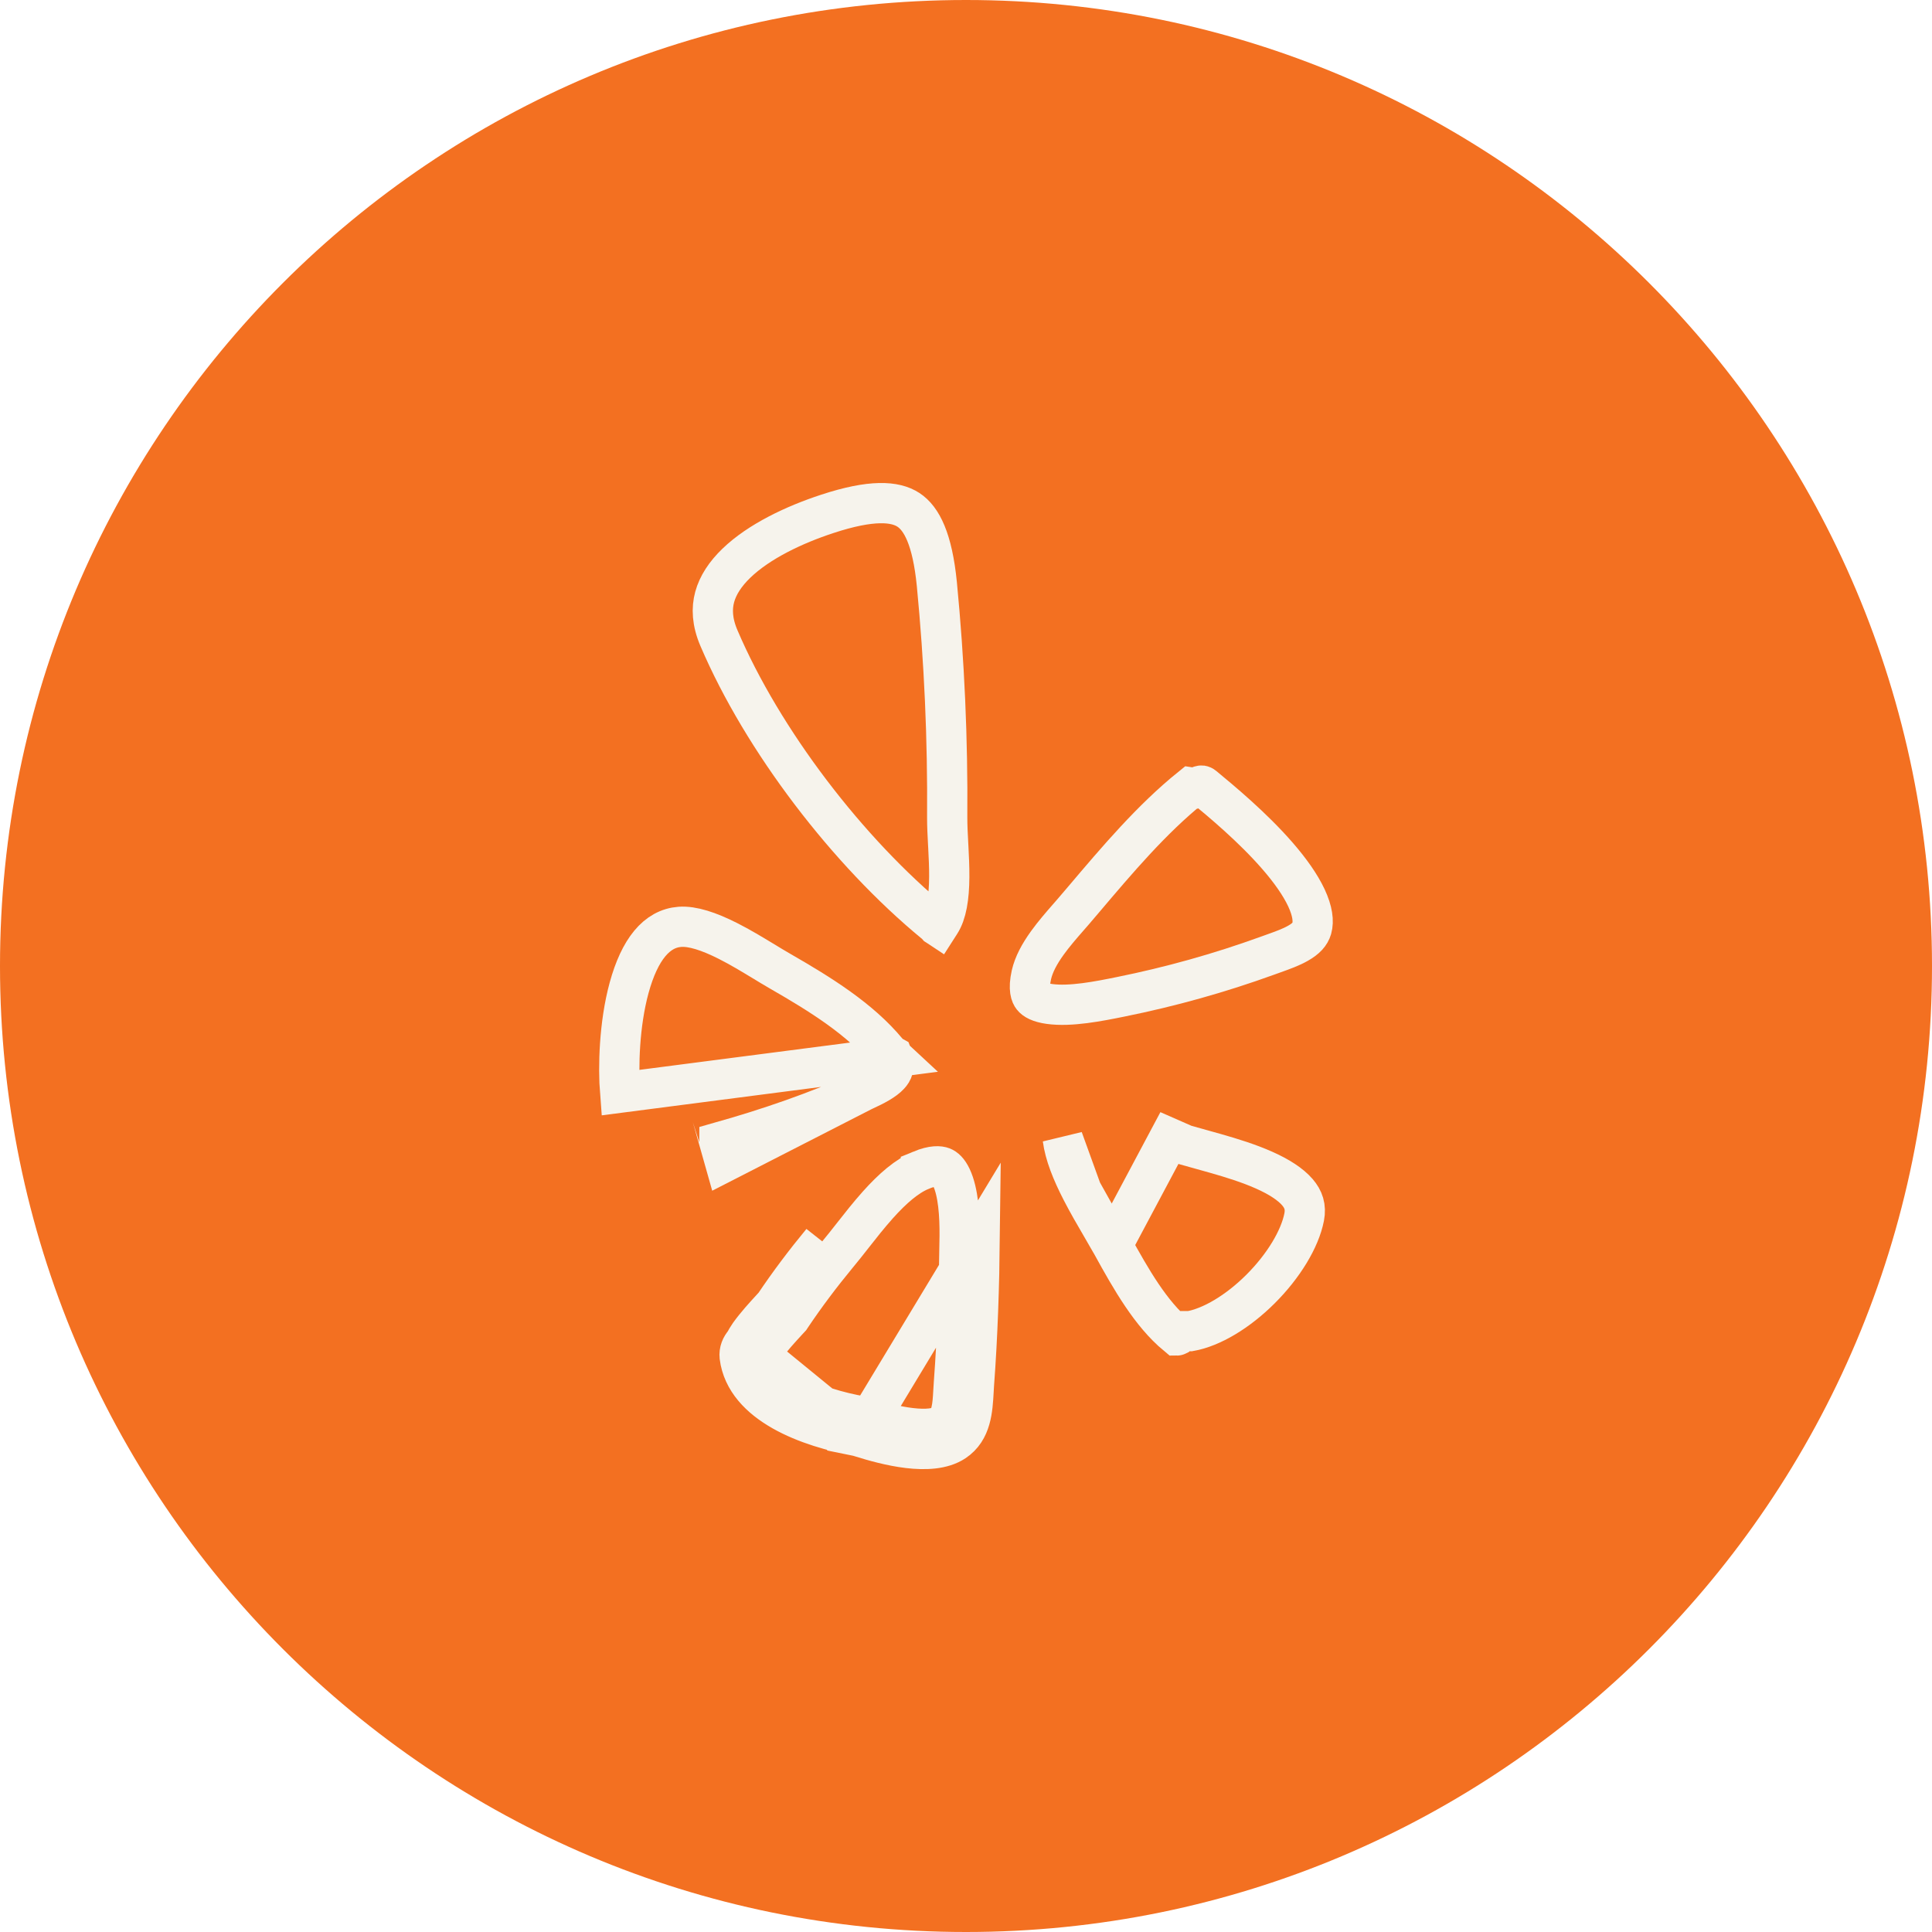
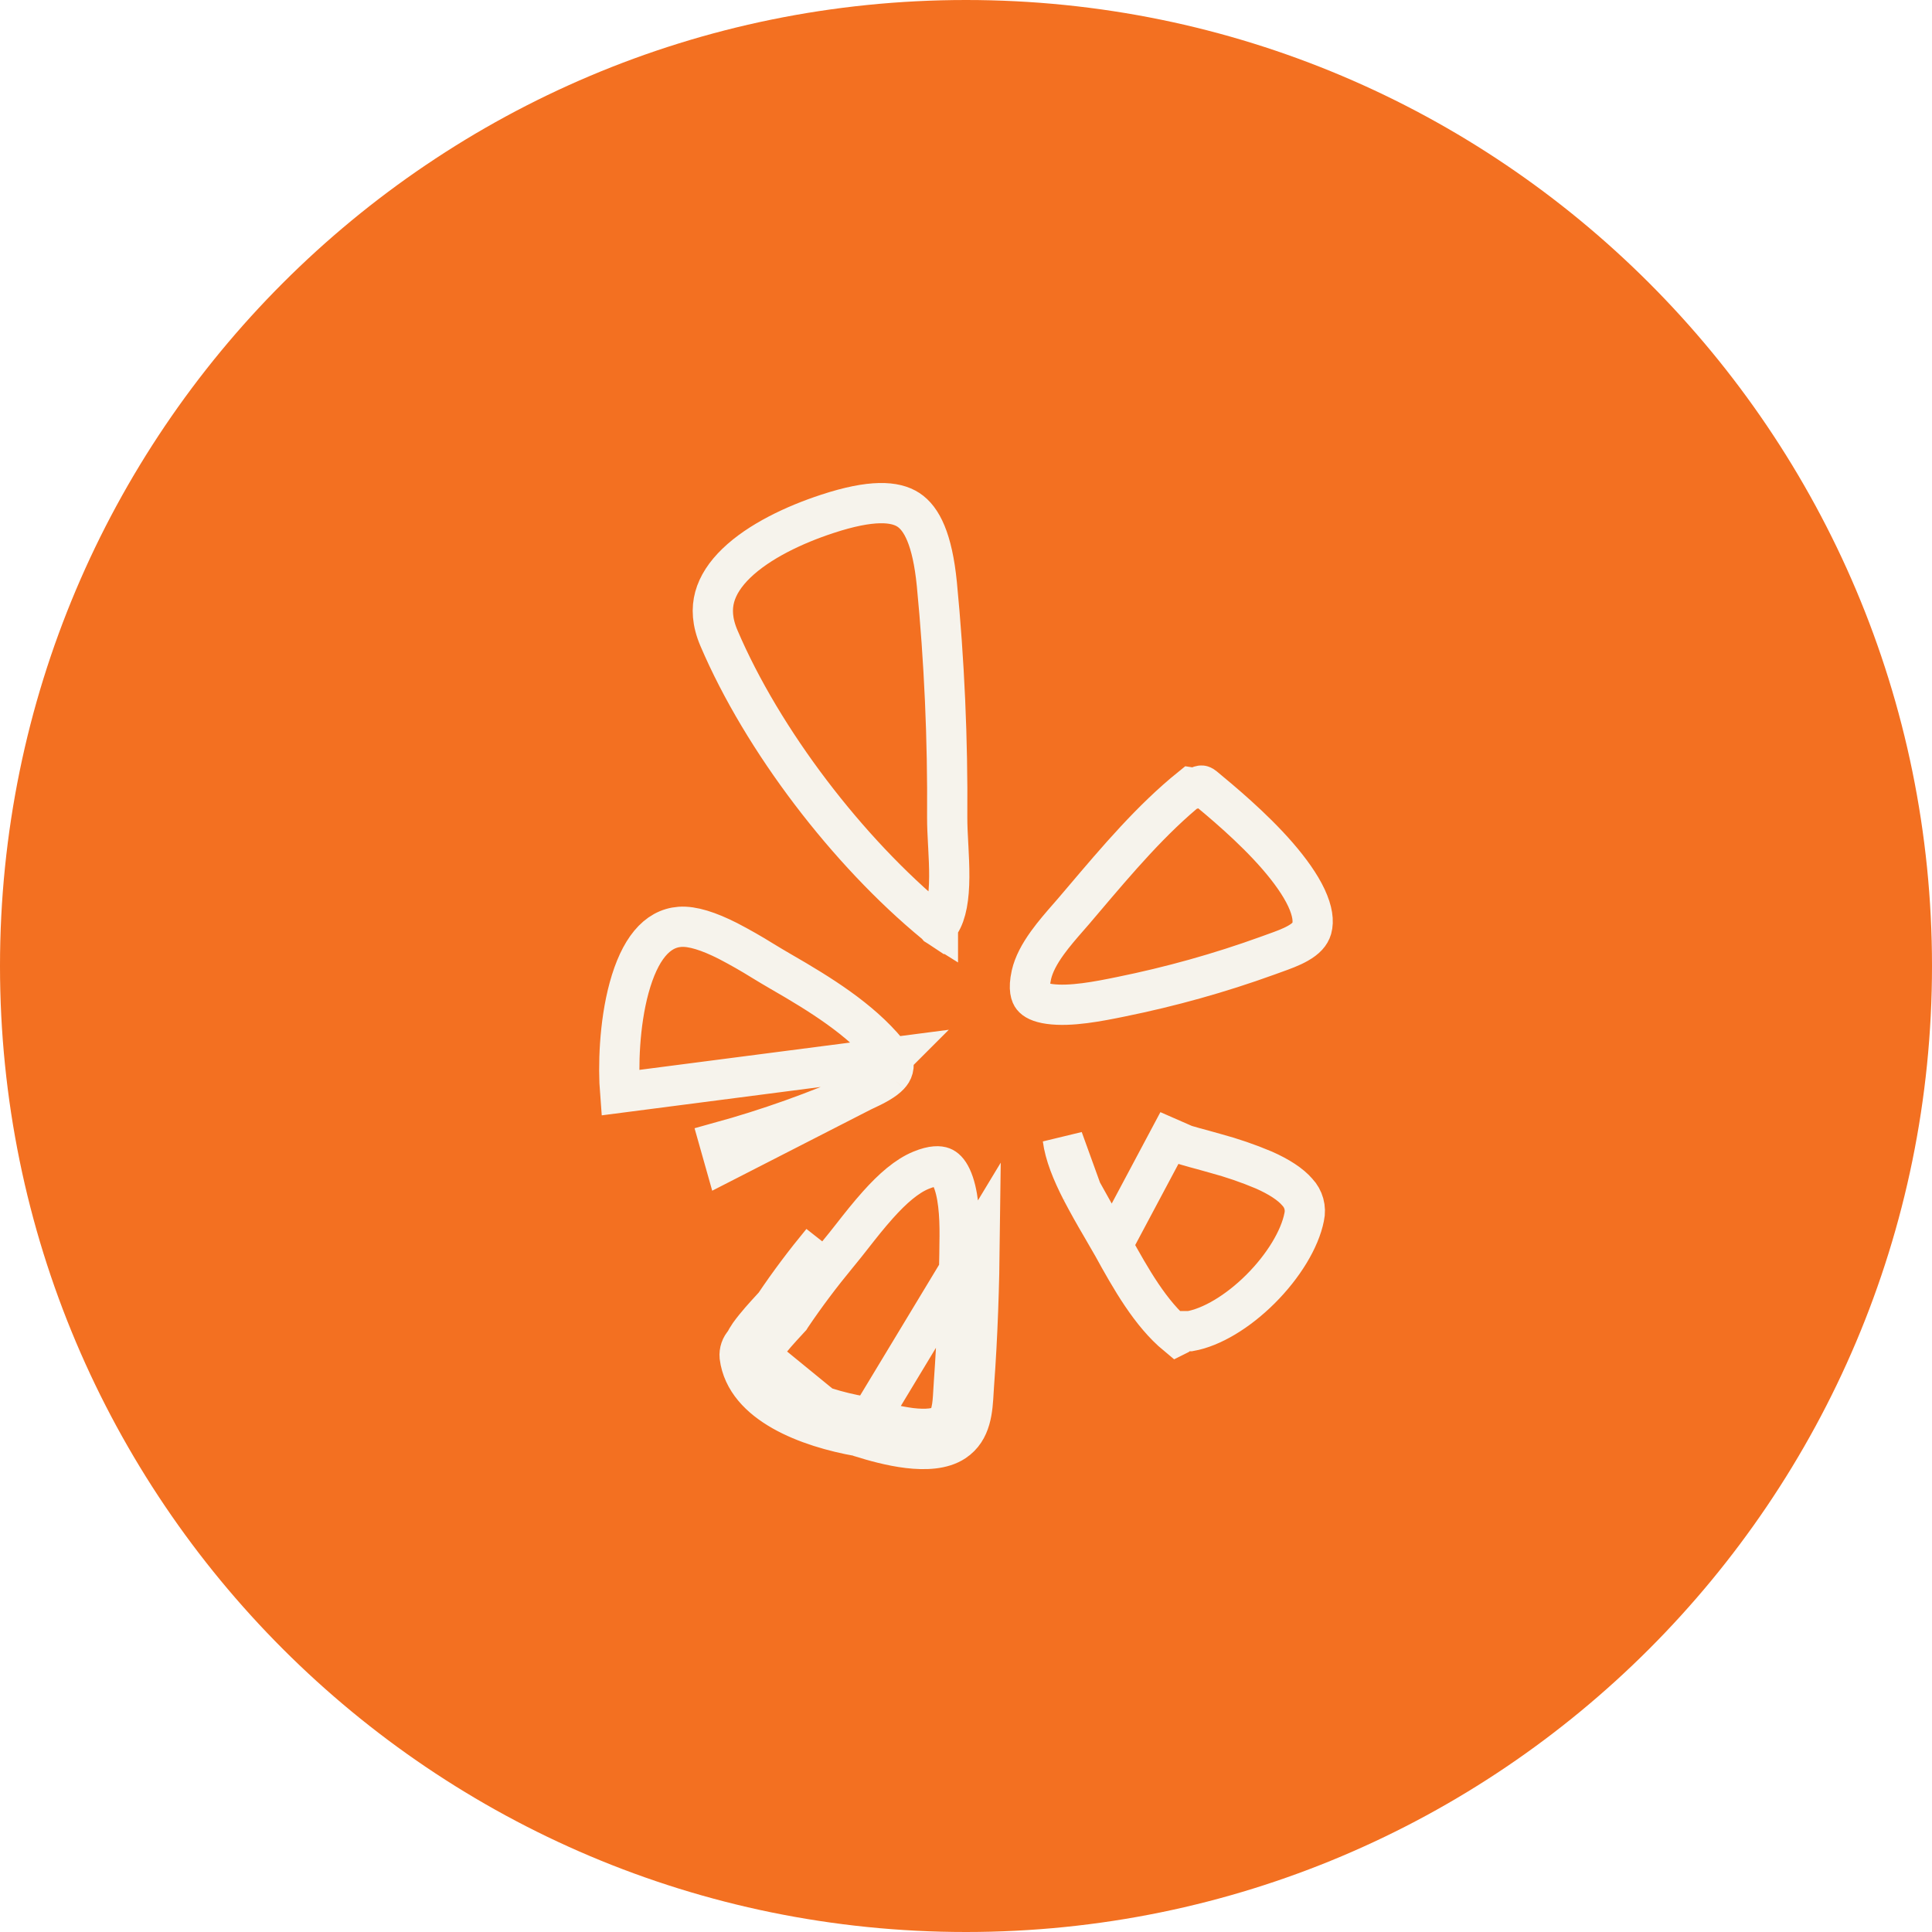
- <svg xmlns="http://www.w3.org/2000/svg" width="48" height="48" viewBox="0 0 48 48" fill="none">
+ <svg xmlns="http://www.w3.org/2000/svg" width="48" height="48" fill="none">
  <circle cx="24" cy="24" r="24" fill="#F37021" />
-   <path d="M29.902 19.542L29.902 19.542L29.907 19.546C30.341 19.905 31.118 20.549 31.739 21.264C32.05 21.622 32.304 21.978 32.458 22.307C32.612 22.639 32.641 22.888 32.59 23.07C32.55 23.205 32.451 23.32 32.248 23.435C32.072 23.535 31.876 23.605 31.653 23.685C31.599 23.704 31.544 23.724 31.486 23.745C30.3 24.175 29.08 24.516 27.84 24.766L27.84 24.766C27.304 24.875 26.594 25.016 26.072 24.943C25.817 24.908 25.702 24.833 25.654 24.771C25.616 24.723 25.543 24.586 25.625 24.219C25.684 23.962 25.823 23.702 26.021 23.427C26.183 23.203 26.364 22.994 26.554 22.777C26.6 22.724 26.646 22.671 26.693 22.617L26.693 22.617L26.695 22.614C26.767 22.529 26.84 22.444 26.912 22.36C27.767 21.351 28.612 20.354 29.589 19.565L29.68 19.579L29.807 19.527C29.83 19.517 29.847 19.517 29.857 19.518C29.862 19.519 29.867 19.52 29.873 19.523C29.879 19.525 29.889 19.531 29.902 19.542Z" stroke="#F6F3EC" />
-   <path d="M27.635 30.938L27.635 30.938C28.102 31.784 28.586 32.638 29.239 33.179C29.24 33.179 29.241 33.178 29.243 33.177L29.348 33.072H29.555C29.559 33.072 29.563 33.072 29.567 33.072C30.103 32.977 30.75 32.59 31.314 32.029C31.888 31.457 32.295 30.786 32.402 30.236C32.45 29.984 32.385 29.796 32.233 29.619C32.062 29.421 31.779 29.237 31.4 29.069C31.028 28.904 30.606 28.772 30.197 28.656C30.087 28.625 29.975 28.594 29.865 28.563C29.583 28.486 29.312 28.411 29.106 28.338C29.106 28.338 29.105 28.338 29.105 28.338L29.271 27.866L27.635 30.938ZM27.635 30.938L27.634 30.935M27.635 30.938L27.634 30.935M27.634 30.935C27.546 30.779 27.456 30.624 27.364 30.467M27.634 30.935L27.364 30.467M27.364 30.467C27.199 30.185 27.032 29.897 26.873 29.589M27.364 30.467L26.873 29.589M26.873 29.589C26.63 29.117 26.454 28.677 26.405 28.295L26.873 29.589Z" stroke="#F6F3EC" />
-   <path d="M21.342 35.684C21.362 35.688 21.381 35.698 21.4 35.708C22.003 35.896 23.127 36.2 23.71 35.814C24.134 35.533 24.162 35.023 24.188 34.563C24.191 34.51 24.194 34.457 24.197 34.406C24.289 33.181 24.328 31.946 24.342 30.716L21.342 35.684ZM21.342 35.684C20.074 35.462 18.526 34.878 18.377 33.706C18.362 33.571 18.415 33.451 18.497 33.359M21.342 35.684L18.497 33.359M18.497 33.359C18.536 33.287 18.574 33.219 18.618 33.157C18.792 32.915 18.991 32.699 19.192 32.48C19.208 32.463 19.224 32.446 19.24 32.428M18.497 33.359L19.24 32.428M19.24 32.428C19.606 31.883 20.002 31.358 20.421 30.851L19.24 32.428ZM22.879 29.076L22.879 29.075C23.189 28.947 23.345 28.972 23.412 28.997C23.479 29.023 23.559 29.088 23.638 29.254C23.808 29.615 23.847 30.192 23.842 30.711C23.828 31.934 23.789 33.157 23.699 34.368L23.699 34.368L23.699 34.372C23.694 34.439 23.691 34.501 23.687 34.56C23.676 34.755 23.667 34.912 23.631 35.065C23.591 35.239 23.529 35.334 23.434 35.397C23.299 35.486 23.029 35.528 22.622 35.479C22.255 35.436 21.875 35.331 21.584 35.241C21.555 35.228 21.512 35.211 21.464 35.199L21.447 35.194L21.429 35.191C20.825 35.086 20.183 34.898 19.687 34.616C19.203 34.342 18.938 34.028 18.878 33.683L18.91 33.648L18.938 33.594C18.972 33.531 19 33.484 19.026 33.445C19.182 33.23 19.361 33.036 19.565 32.813C19.579 32.798 19.594 32.782 19.608 32.767L19.634 32.739L19.655 32.707C20.011 32.177 20.397 31.665 20.806 31.17C20.936 31.014 21.06 30.856 21.184 30.698C21.382 30.445 21.583 30.19 21.813 29.932C22.177 29.526 22.53 29.22 22.879 29.076Z" stroke="#F6F3EC" />
-   <path d="M23.302 23.009L23.286 22.999L23.259 22.968L23.227 22.942C21.063 21.162 18.948 18.395 17.862 15.854L17.862 15.854C17.689 15.449 17.679 15.116 17.756 14.832C17.836 14.54 18.019 14.259 18.296 13.992C18.861 13.447 19.738 13.035 20.548 12.769L20.548 12.769C21.656 12.404 22.241 12.452 22.57 12.667C22.899 12.883 23.164 13.395 23.275 14.503C23.462 16.429 23.548 18.37 23.533 20.305L23.533 20.306C23.532 20.515 23.545 20.751 23.557 20.981C23.558 20.998 23.559 21.015 23.56 21.032C23.573 21.285 23.586 21.538 23.584 21.786C23.581 22.302 23.515 22.693 23.358 22.935L23.308 23.013L23.302 23.009Z" stroke="#F6F3EC" />
-   <path d="M22.181 26.269L22.18 26.268C22.178 26.255 22.175 26.247 22.173 26.242L22.101 26.202L22.042 26.131C21.369 25.317 20.384 24.705 19.391 24.134C19.245 24.05 19.098 23.961 18.949 23.87C18.676 23.705 18.394 23.534 18.084 23.377C17.609 23.137 17.203 23.005 16.893 23.027C16.315 23.069 15.892 23.588 15.631 24.539C15.382 25.448 15.357 26.517 15.407 27.147C15.407 27.147 15.407 27.147 15.407 27.147L22.181 26.269ZM22.181 26.269C22.235 26.511 22.179 26.619 22.096 26.708M22.181 26.269L22.096 26.708M22.096 26.708C21.974 26.84 21.761 26.959 21.425 27.112M22.096 26.708L21.425 27.112M21.425 27.112C20.287 27.625 19.087 28.036 17.875 28.378C17.875 28.379 17.874 28.379 17.874 28.379L18.01 28.86L21.425 27.112Z" stroke="#F6F3EC" />
+   <path d="m29.902 19.542.005.004c.434.36 1.211 1.003 1.832 1.718.31.358.565.714.719 1.043.154.332.183.58.132.763-.04.135-.14.25-.342.365-.176.1-.372.17-.595.25l-.166.06c-1.187.43-2.407.77-3.647 1.021-.536.11-1.246.25-1.768.177-.255-.035-.37-.11-.418-.172-.038-.048-.11-.185-.029-.552.059-.257.198-.517.396-.792.162-.224.343-.433.533-.65l.139-.16.002-.003.217-.255c.855-1.008 1.7-2.005 2.677-2.794l.09.014.128-.052c.023-.01.04-.01.05-.009.005 0 .01.002.016.005a.122.122 0 0 1 .029.019Zm-2.267 11.396c.466.846.95 1.7 1.604 2.241l.004-.002.105-.105h.219c.536-.095 1.183-.482 1.747-1.043.574-.572.98-1.243 1.088-1.793a.681.681 0 0 0-.17-.617c-.17-.198-.453-.382-.832-.55a9.318 9.318 0 0 0-1.203-.413l-.332-.093a11.704 11.704 0 0 1-.759-.225l.165-.472-1.636 3.072Zm0 0-.002-.003m.002.003-.002-.003m0 0a20.716 20.716 0 0 0-.27-.468m.27.468-.27-.468m0 0a19.78 19.78 0 0 1-.49-.878m.49.878-.49-.878m0 0c-.243-.472-.419-.912-.468-1.294l.468 1.294Zm-5.531 6.095a.29.29 0 0 1 .058.024c.603.188 1.727.492 2.31.106.424-.281.452-.79.478-1.251l.01-.157c.091-1.225.13-2.46.144-3.69l-3 4.968Zm0 0c-1.268-.222-2.816-.806-2.965-1.978a.447.447 0 0 1 .12-.347m2.845 2.325-2.845-2.325m0 0a2.02 2.02 0 0 1 .12-.202c.175-.242.374-.458.575-.677l.048-.052m-.743.931.743-.93m0 0c.366-.546.762-1.071 1.181-1.578l-1.181 1.577Zm3.639-3.353c.31-.129.466-.104.533-.079.067.026.147.09.226.257.17.36.209.938.204 1.457a58.198 58.198 0 0 1-.143 3.657v.004l-.012.188c-.011.195-.02.352-.056.505-.04.174-.102.269-.197.332-.135.089-.405.131-.812.082a6.104 6.104 0 0 1-1.038-.238.73.73 0 0 0-.12-.042l-.017-.005-.018-.003c-.604-.105-1.246-.293-1.742-.575-.484-.274-.749-.588-.809-.933l.032-.035.028-.054c.034-.063.062-.11.088-.149.156-.215.335-.41.54-.632l.042-.046.026-.028.02-.032c.357-.53.743-1.042 1.152-1.537.13-.156.254-.314.378-.472.198-.253.399-.508.63-.766.363-.406.716-.712 1.065-.856Zm.423-6.066-.016-.01-.027-.032-.032-.026c-2.164-1.78-4.28-4.547-5.365-7.088-.173-.405-.183-.738-.106-1.022.08-.292.263-.573.54-.84.565-.545 1.442-.957 2.252-1.223 1.108-.365 1.693-.317 2.022-.102.329.216.594.728.705 1.836.187 1.926.273 3.867.258 5.802v.001c-.001.21.012.445.024.675l.003.051c.013.253.026.506.024.754-.003.516-.069.907-.226 1.15l-.05.077-.006-.004Zm-1.122 3.26v-.002a.134.134 0 0 0-.007-.026l-.072-.04-.059-.071c-.673-.814-1.658-1.426-2.65-1.997a20.39 20.39 0 0 1-.443-.264 12.85 12.85 0 0 0-.865-.493c-.475-.24-.88-.372-1.191-.35-.578.042-1.001.561-1.262 1.512-.249.909-.274 1.978-.224 2.608l6.774-.878Zm0 0c.055.241-.001.349-.084.438m.085-.439-.085.44m0 0c-.122.131-.335.25-.67.403m.67-.404-.67.404m0 0a25.595 25.595 0 0 1-3.552 1.267l.136.481 3.415-1.748Z" stroke="#F6F3EC" />
</svg>
